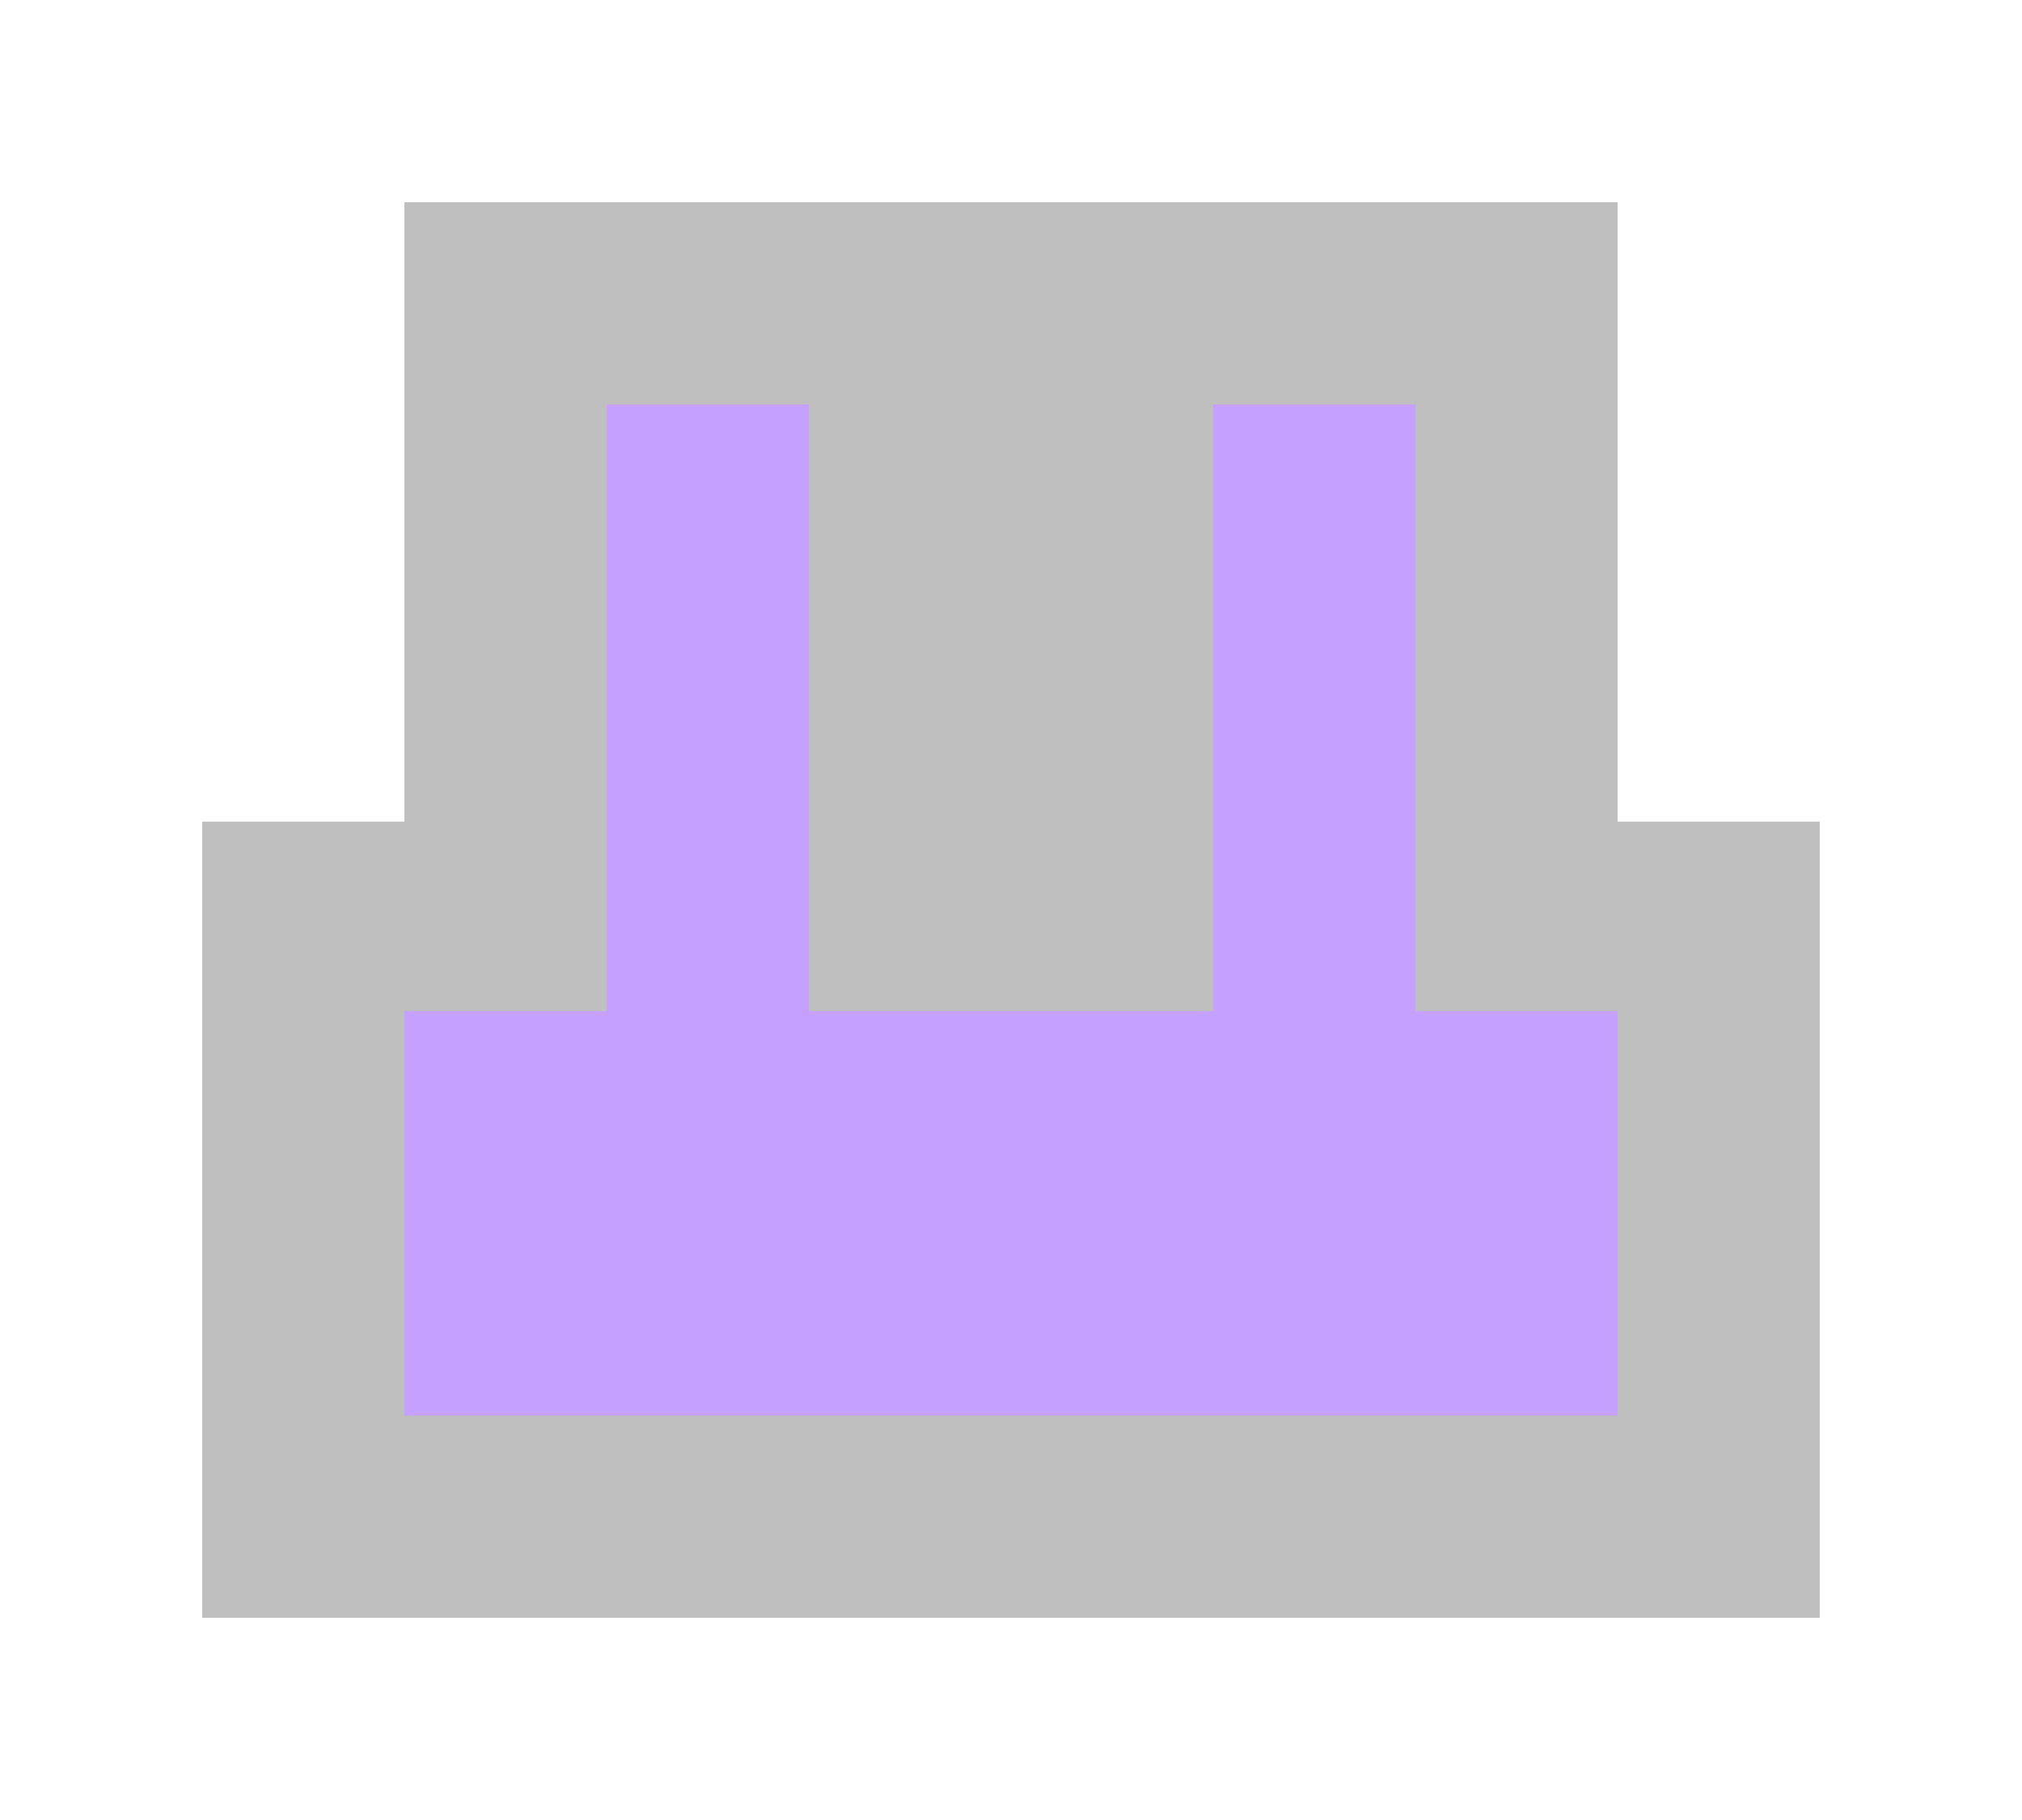
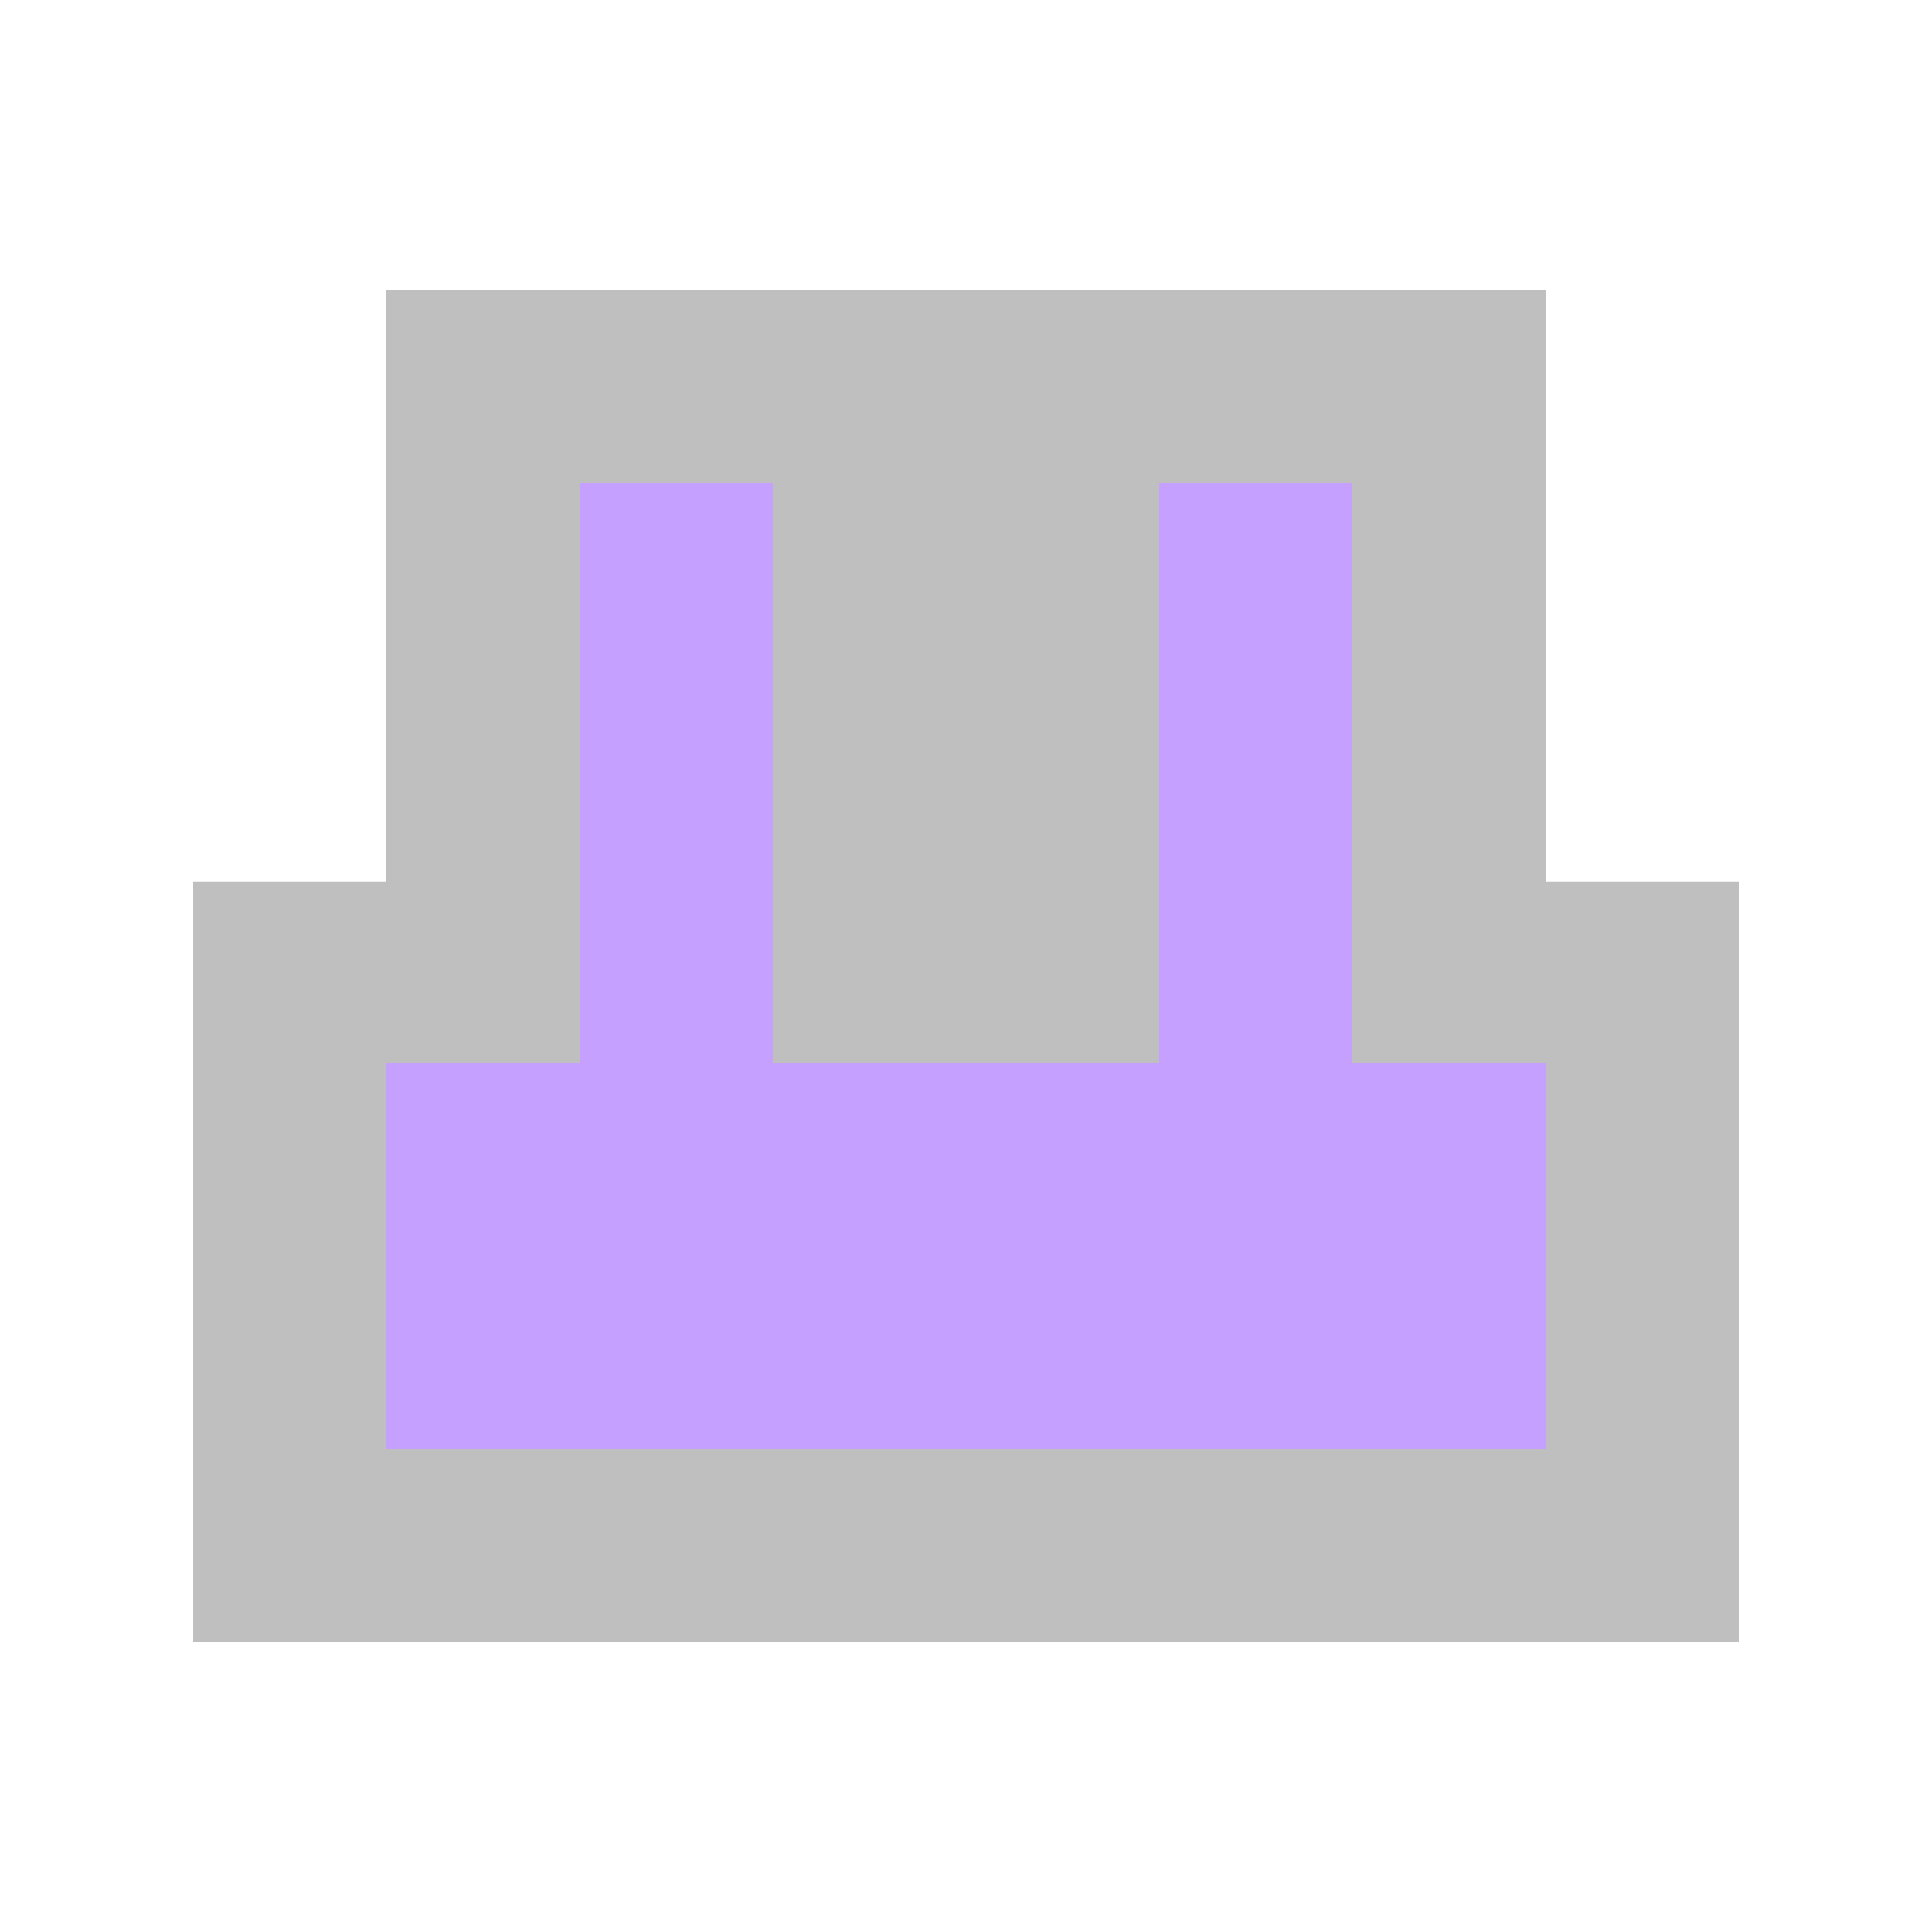
- <svg xmlns="http://www.w3.org/2000/svg" id="svg6" version="1.1" width="10" height="9">
-   <path d="M 8 4.063 L 8 1 L 2 1 L 2 4.063 L 1 4.063 L 1 8 L 9 8 L 9 4.063 L 8 4.063 Z" fill-opacity="0.25" />
-   <path d="M 7 5 L 8 5 L 8 7 L 2 7 L 2 5 L 3 5 L 3 2 L 4 2 L 4 5 L 6 5 L 6 2 L 7 2 L 7 5 Z" fill="#c6a0ff" />
+ <svg xmlns="http://www.w3.org/2000/svg" id="svg6" version="1.1" width="10" height="10">
+   <path d="M 8,4.563 V 1.5 H 2 V 4.563 H 1 V 8.5 H 9 V 4.563 Z" fill-opacity="0.25" id="path1" />
+   <path d="m 7,5.5 h 1 v 2 H 2 v -2 h 1 v -3 h 1 v 3 h 2 v -3 h 1 z" fill="#c6a0ff" id="path2" />
</svg>
